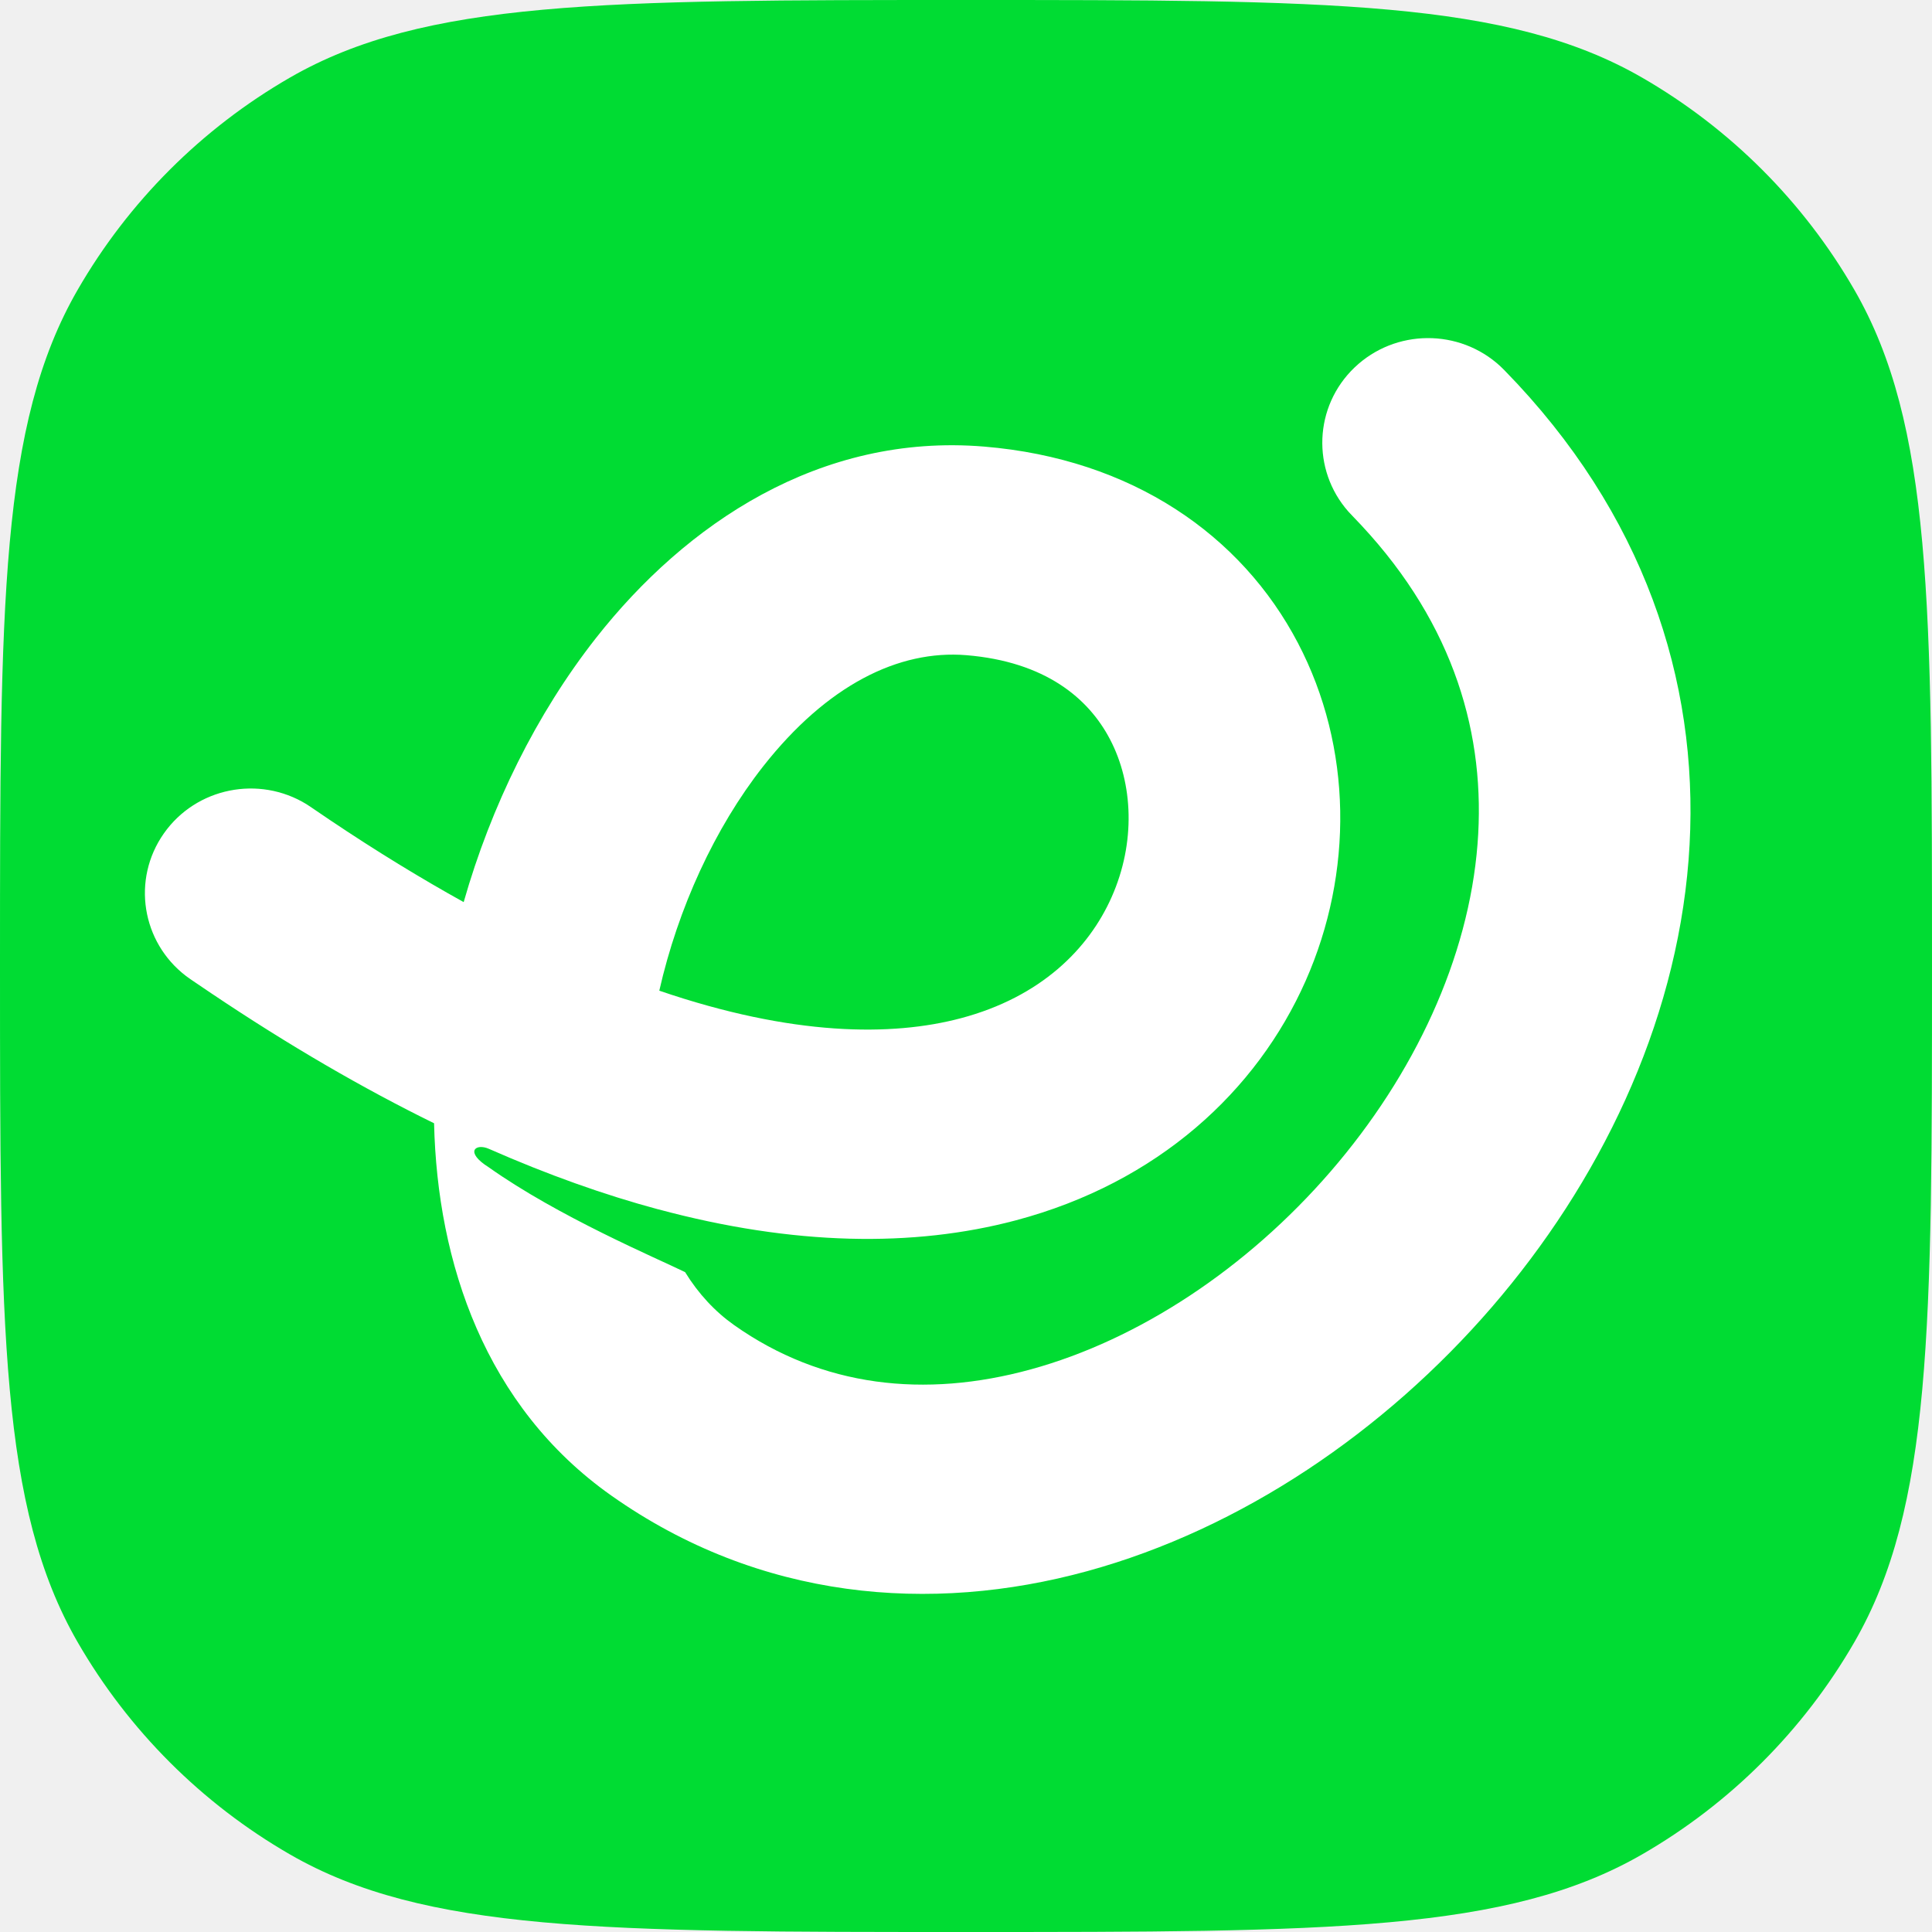
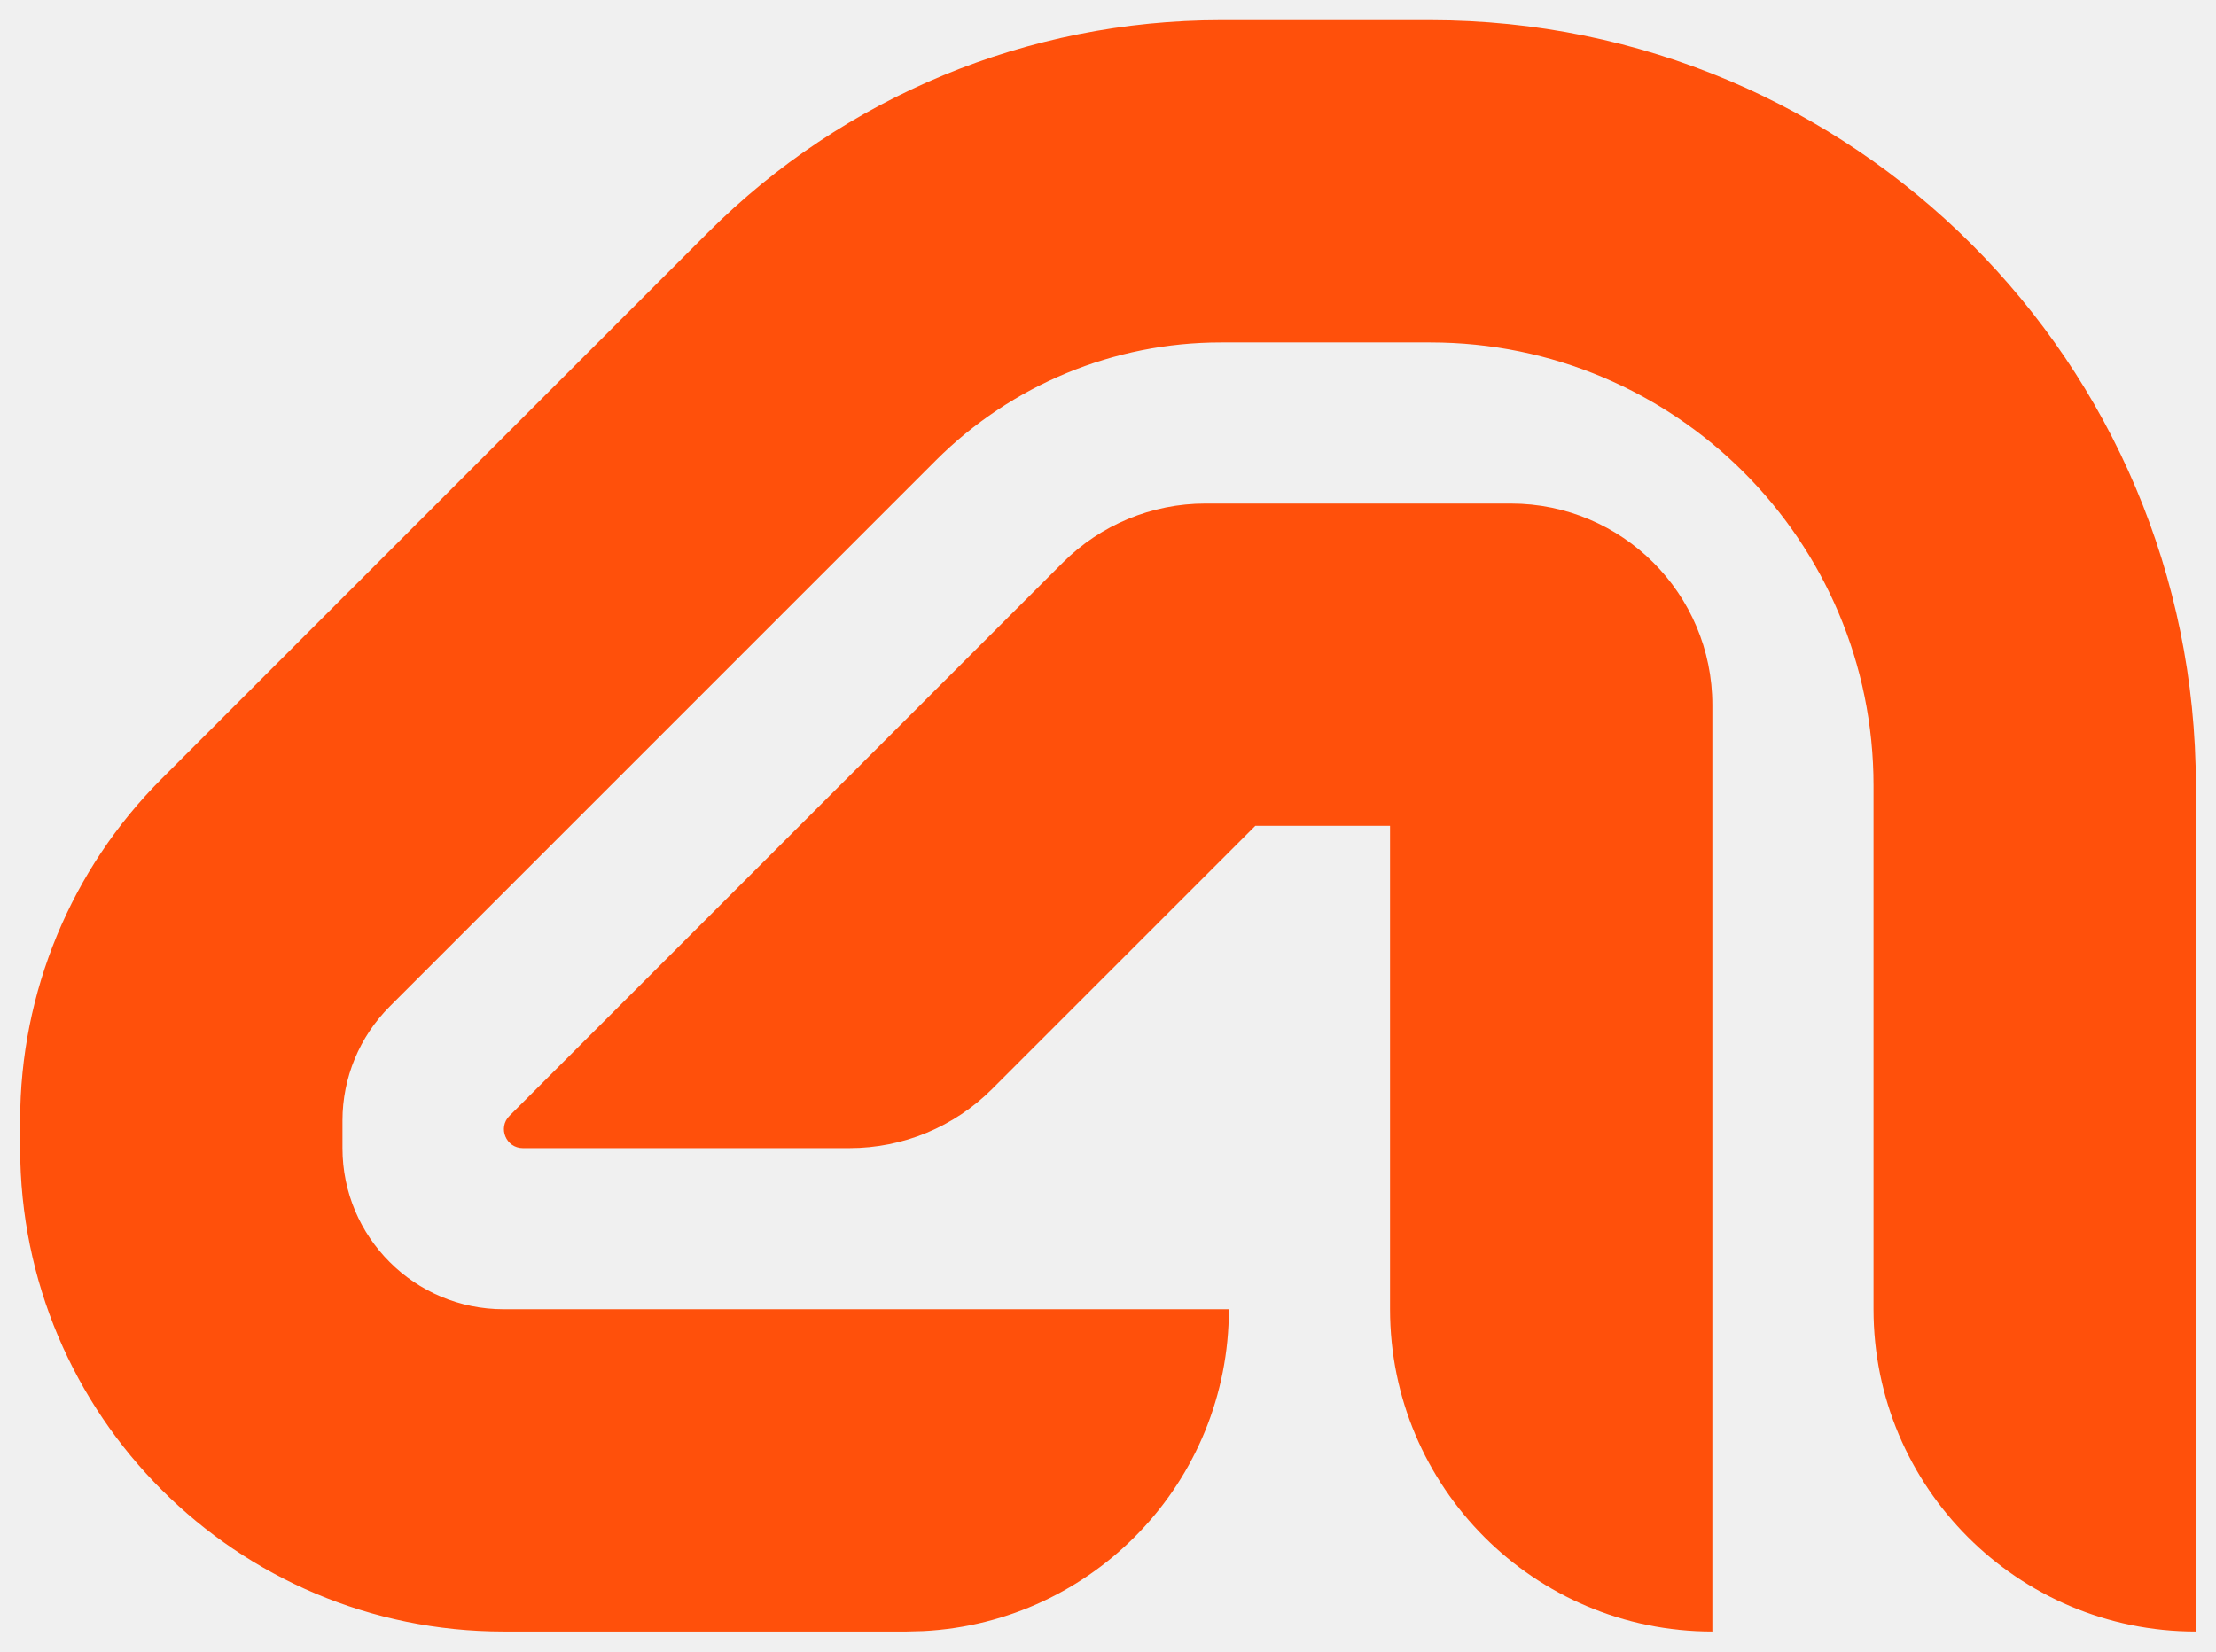
- <svg xmlns="http://www.w3.org/2000/svg" width="40" height="40" viewBox="0 0 40 40" fill="none">
-   <path d="M0 20C0 12.523 0 8.785 1.608 6C2.661 4.176 4.176 2.661 6 1.608C8.785 0 12.523 0 20 0C27.477 0 31.215 0 34 1.608C35.824 2.661 37.339 4.176 38.392 6C40 8.785 40 12.523 40 20C40 27.477 40 31.215 38.392 34C37.339 35.824 35.824 37.339 34 38.392C31.215 40 27.477 40 20 40C12.523 40 8.785 40 6 38.392C4.176 37.339 2.661 35.824 1.608 34C0 31.215 0 27.477 0 20Z" fill="#00DC33" />
-   <path fill-rule="evenodd" clip-rule="evenodd" d="M28.044 7.609C28.887 6.803 30.215 6.8 31.062 7.582L31.142 7.66L31.416 7.947C34.191 10.932 35.225 14.41 34.96 17.806C34.691 21.251 33.101 24.499 30.884 27.066C28.667 29.632 25.708 31.652 22.51 32.529C19.271 33.416 15.729 33.133 12.655 30.963C10.047 29.122 9.054 26.146 8.987 23.256C7.523 22.538 5.983 21.646 4.368 20.561L3.941 20.272L3.85 20.206C2.933 19.505 2.723 18.208 3.392 17.256C4.06 16.304 5.362 16.046 6.347 16.651L6.441 16.713L6.83 16.977C7.798 17.627 8.722 18.19 9.6 18.677C10.166 16.689 11.105 14.78 12.341 13.207C14.194 10.85 16.971 8.965 20.374 9.246C23.439 9.5 25.704 11.081 26.872 13.312C28.004 15.473 28.021 18.072 27.032 20.307C26.023 22.586 23.976 24.484 21.031 25.266C18.911 25.829 16.428 25.791 13.627 25.037V25.038C12.511 24.738 11.343 24.323 10.121 23.785C9.847 23.664 9.609 23.848 10.121 24.169C11.564 25.192 13.596 26.05 14.184 26.338C14.461 26.788 14.806 27.157 15.201 27.436C17.019 28.719 19.145 28.954 21.34 28.352C23.574 27.74 25.814 26.262 27.551 24.252C29.287 22.242 30.407 19.835 30.591 17.473C30.765 15.244 30.122 12.954 28.184 10.874L27.993 10.673L27.916 10.591C27.154 9.727 27.202 8.415 28.044 7.609ZM20.009 13.565C18.603 13.449 17.12 14.189 15.801 15.866C14.797 17.144 14.038 18.803 13.65 20.511C16.409 21.454 18.465 21.461 19.894 21.081C21.548 20.642 22.54 19.648 23.017 18.569C23.514 17.447 23.463 16.224 22.981 15.306C22.537 14.457 21.642 13.7 20.009 13.565Z" fill="#ffffff" />
+ <svg xmlns="http://www.w3.org/2000/svg" width="55" height="41" viewBox="0 0 55 41" fill="none" id="Logo">
+   <g id="logomark">
+     <path d="M35.5 0.5C45.993 0.5 54.5 9.007 54.5 19.5V40.5C50.082 40.5 46.5 36.918 46.5 32.5V19.5C46.5 13.425 41.575 8.5 35.5 8.5H30.299C27.647 8.5 25.103 9.553 23.227 11.429L9.672 24.985C8.922 25.735 8.5 26.753 8.5 27.814V28.5C8.5 30.709 10.291 32.5 12.5 32.5H30.5C30.5 36.78 27.139 40.275 22.912 40.489L22.5 40.5H12.5C5.873 40.5 0.5 35.127 0.5 28.5V27.814C0.5 24.631 1.764 21.578 4.015 19.328L17.571 5.772C20.947 2.397 25.525 0.5 30.299 0.5H35.5Z" fill="#FF500B" />
+     <path d="M37.5 12.5C40.261 12.5 42.5 14.739 42.5 17.5V40.5C38.082 40.5 34.5 36.918 34.5 32.5V20.5H31.156L24.621 27.035C23.683 27.973 22.411 28.5 21.085 28.5H12.977C12.559 28.5 12.349 27.994 12.645 27.698L26.379 13.965C27.317 13.027 28.588 12.5 29.914 12.5H37.5Z" fill="#FF500B" />
+   </g>
</svg>
